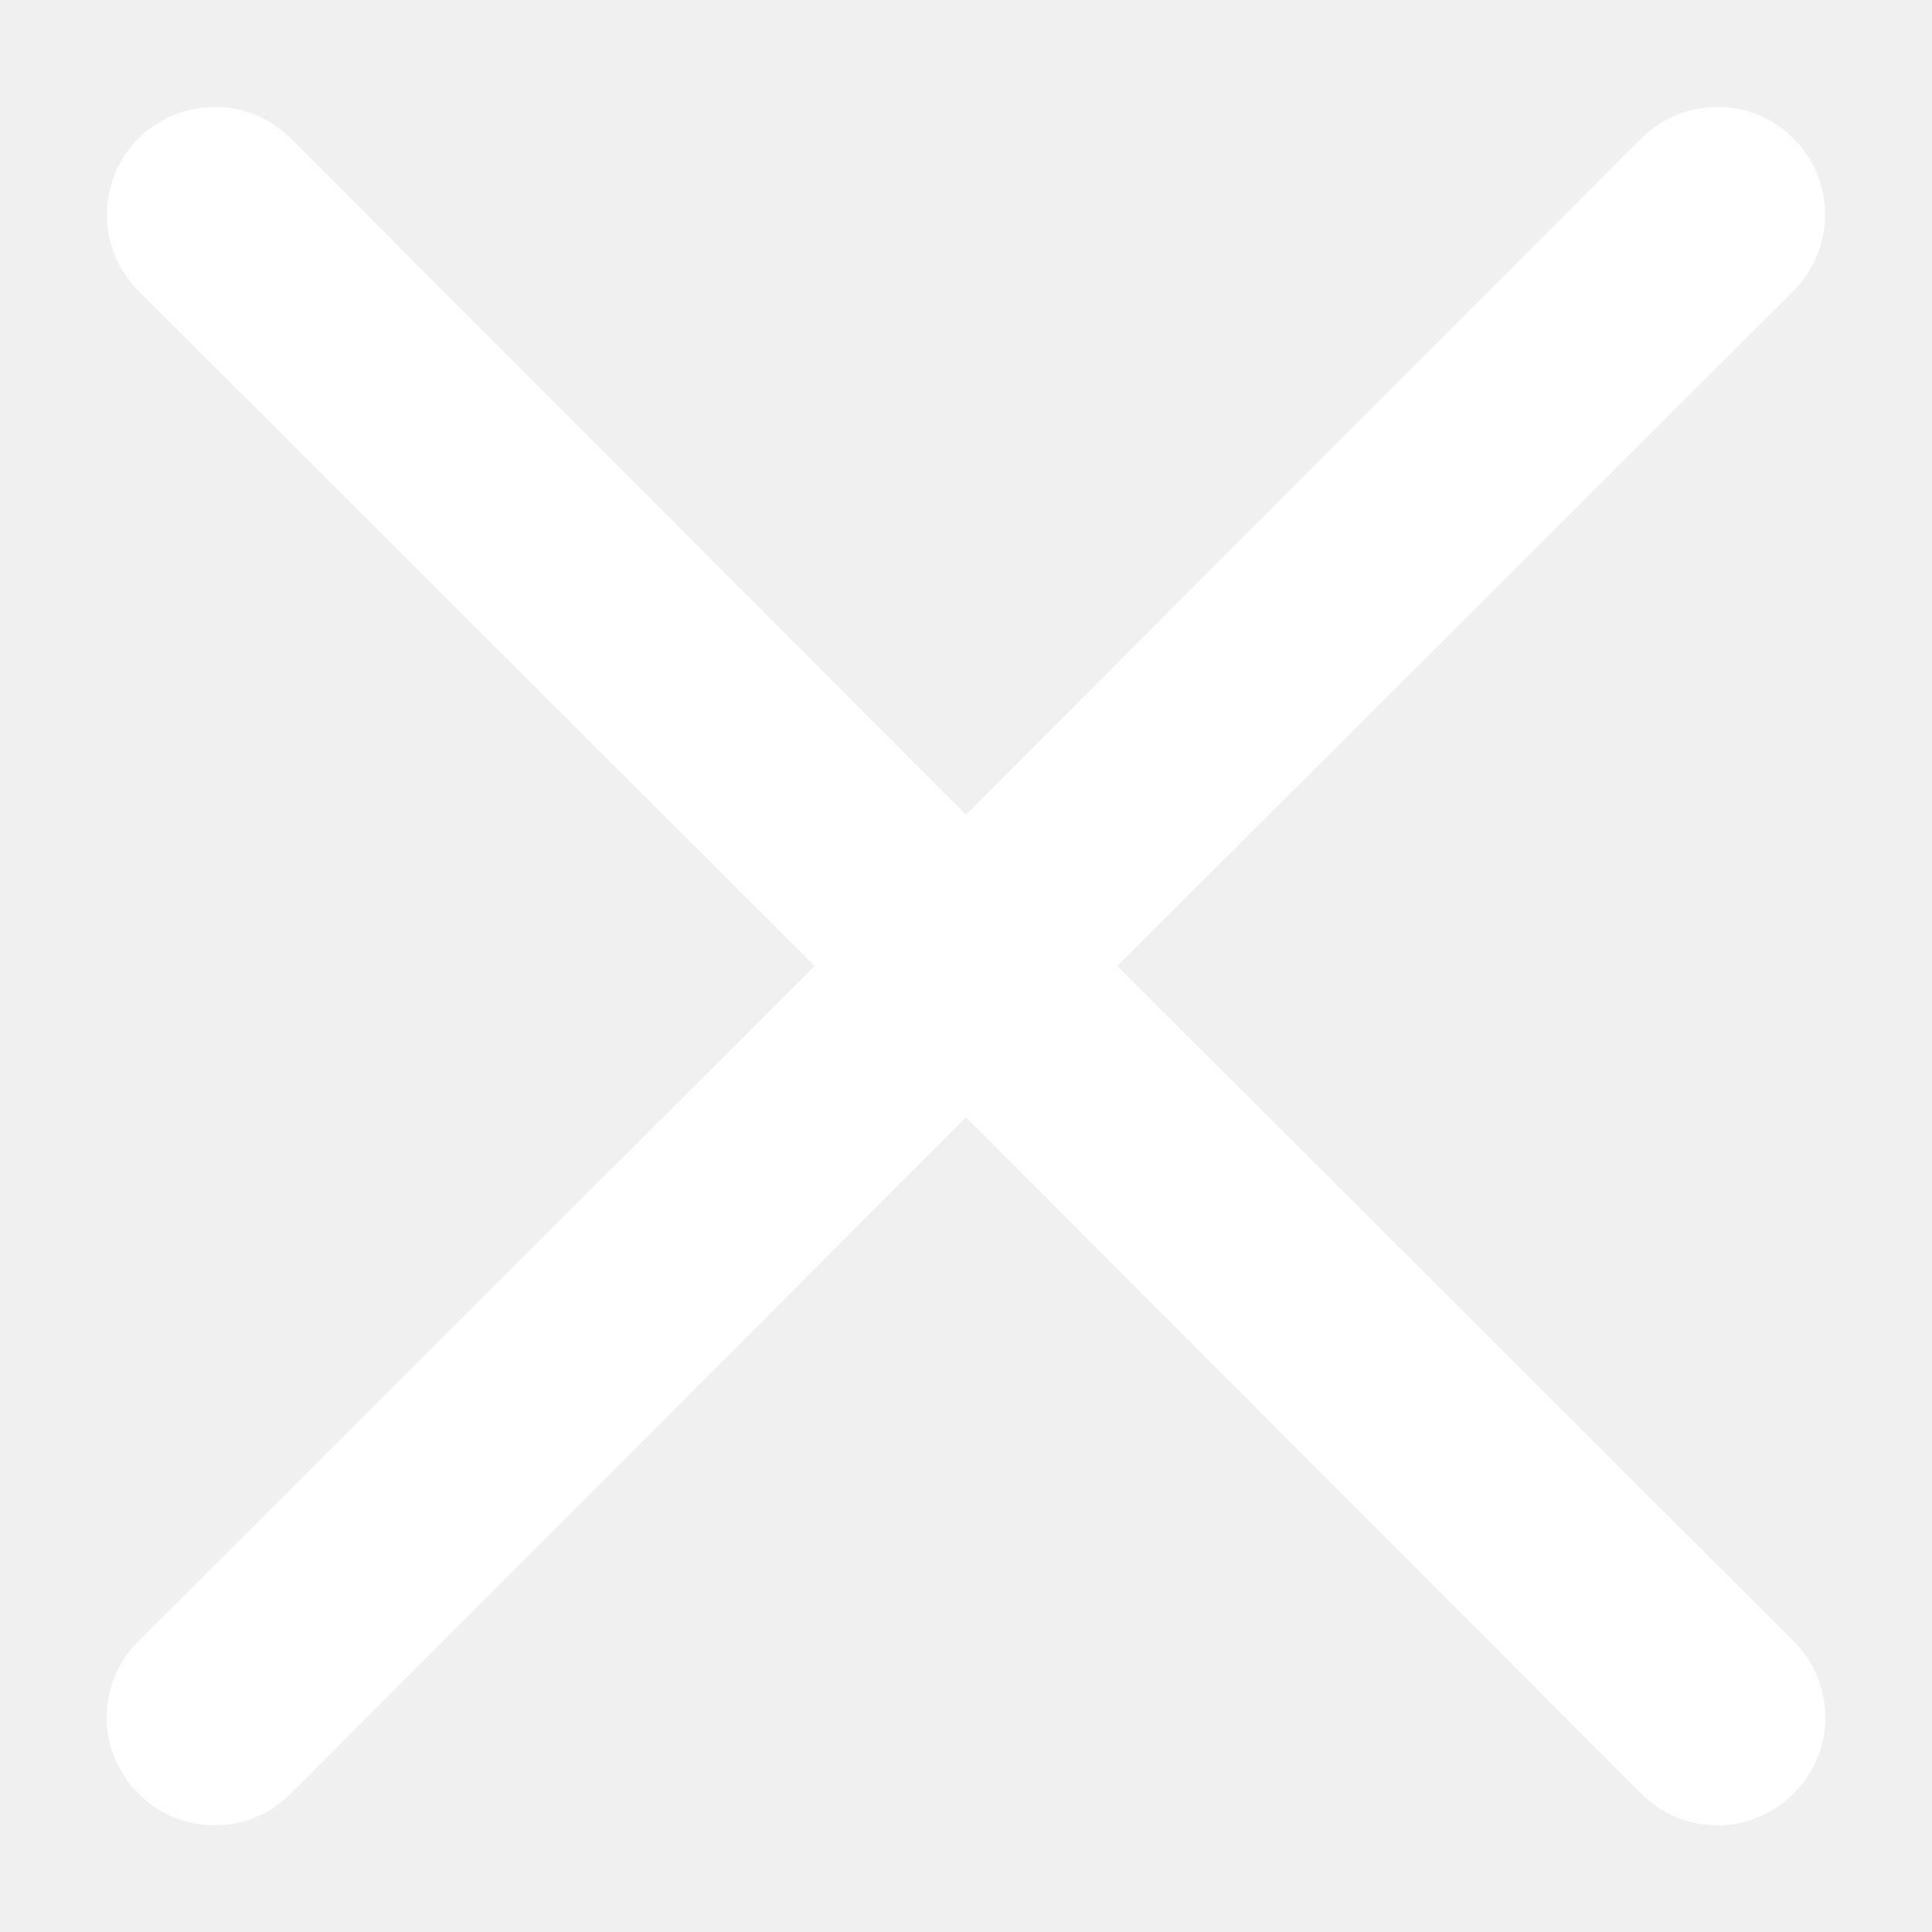
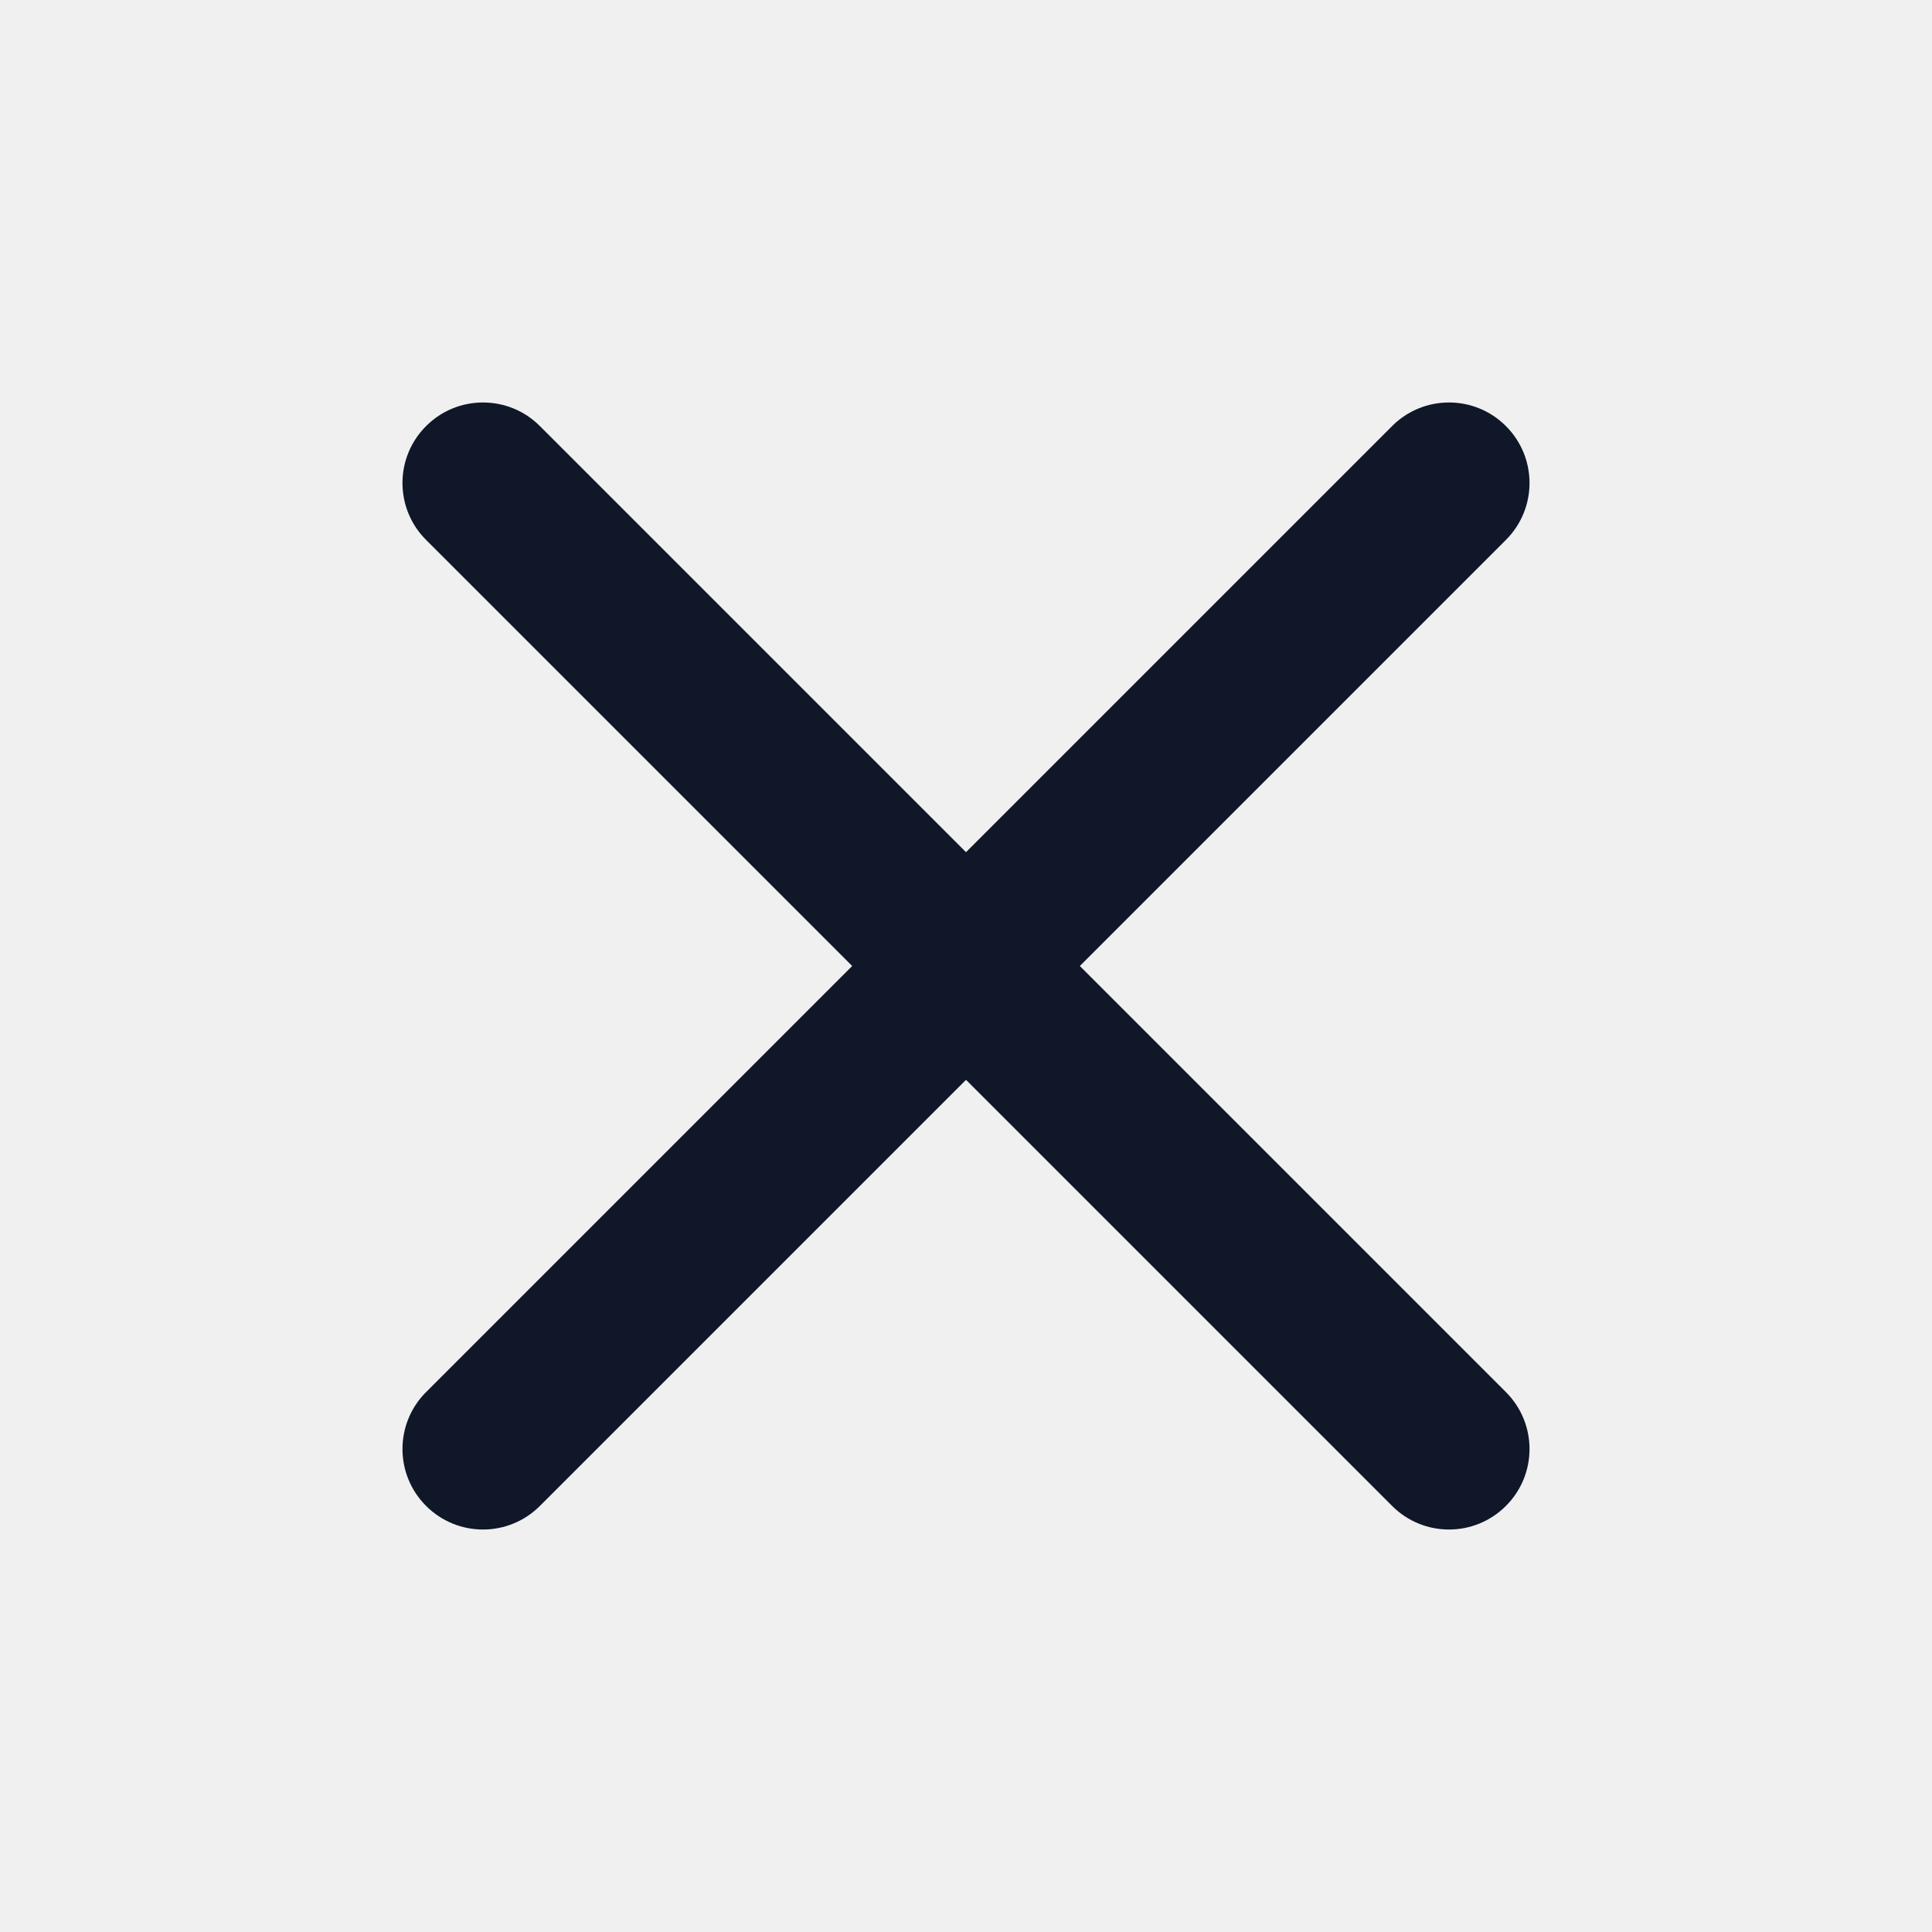
- <svg xmlns="http://www.w3.org/2000/svg" width="18" height="18" viewBox="0 0 18 18" fill="#FFF">
-   <path d="M10.41 9L16.71 2.71C16.898 2.522 17.004 2.266 17.004 2C17.004 1.734 16.898 1.478 16.71 1.29C16.522 1.102 16.266 0.996 16 0.996C15.734 0.996 15.478 1.102 15.29 1.29L9 7.59L2.71 1.29C2.522 1.102 2.266 0.996 2 0.996C1.734 0.996 1.478 1.102 1.29 1.29C1.102 1.478 0.996 1.734 0.996 2C0.996 2.266 1.102 2.522 1.29 2.71L7.59 9L1.29 15.29C1.196 15.383 1.122 15.494 1.071 15.615C1.02 15.737 0.994 15.868 0.994 16C0.994 16.132 1.02 16.263 1.071 16.385C1.122 16.506 1.196 16.617 1.29 16.71C1.383 16.804 1.494 16.878 1.615 16.929C1.737 16.98 1.868 17.006 2 17.006C2.132 17.006 2.263 16.98 2.385 16.929C2.506 16.878 2.617 16.804 2.71 16.71L9 10.41L15.29 16.71C15.383 16.804 15.493 16.878 15.615 16.929C15.737 16.98 15.868 17.006 16 17.006C16.132 17.006 16.263 16.98 16.384 16.929C16.506 16.878 16.617 16.804 16.71 16.71C16.804 16.617 16.878 16.506 16.929 16.385C16.98 16.263 17.006 16.132 17.006 16C17.006 15.868 16.98 15.737 16.929 15.615C16.878 15.494 16.804 15.383 16.71 15.29L10.41 9Z" fill="#FFFFFF" />
+ <svg xmlns="http://www.w3.org/2000/svg" width="800px" height="800px" viewBox="0 0 24 24" fill="none">
+   <path fill-rule="evenodd" clip-rule="evenodd" d="M5.293 5.293C5.683 4.902 6.317 4.902 6.707 5.293L12 10.586L17.293 5.293C17.683 4.902 18.317 4.902 18.707 5.293C19.098 5.683 19.098 6.317 18.707 6.707L13.414 12L18.707 17.293C19.098 17.683 19.098 18.317 18.707 18.707C18.317 19.098 17.683 19.098 17.293 18.707L12 13.414L6.707 18.707C6.317 19.098 5.683 19.098 5.293 18.707C4.902 18.317 4.902 17.683 5.293 17.293L10.586 12L5.293 6.707C4.902 6.317 4.902 5.683 5.293 5.293Z" fill="#0F1729" />
</svg>
